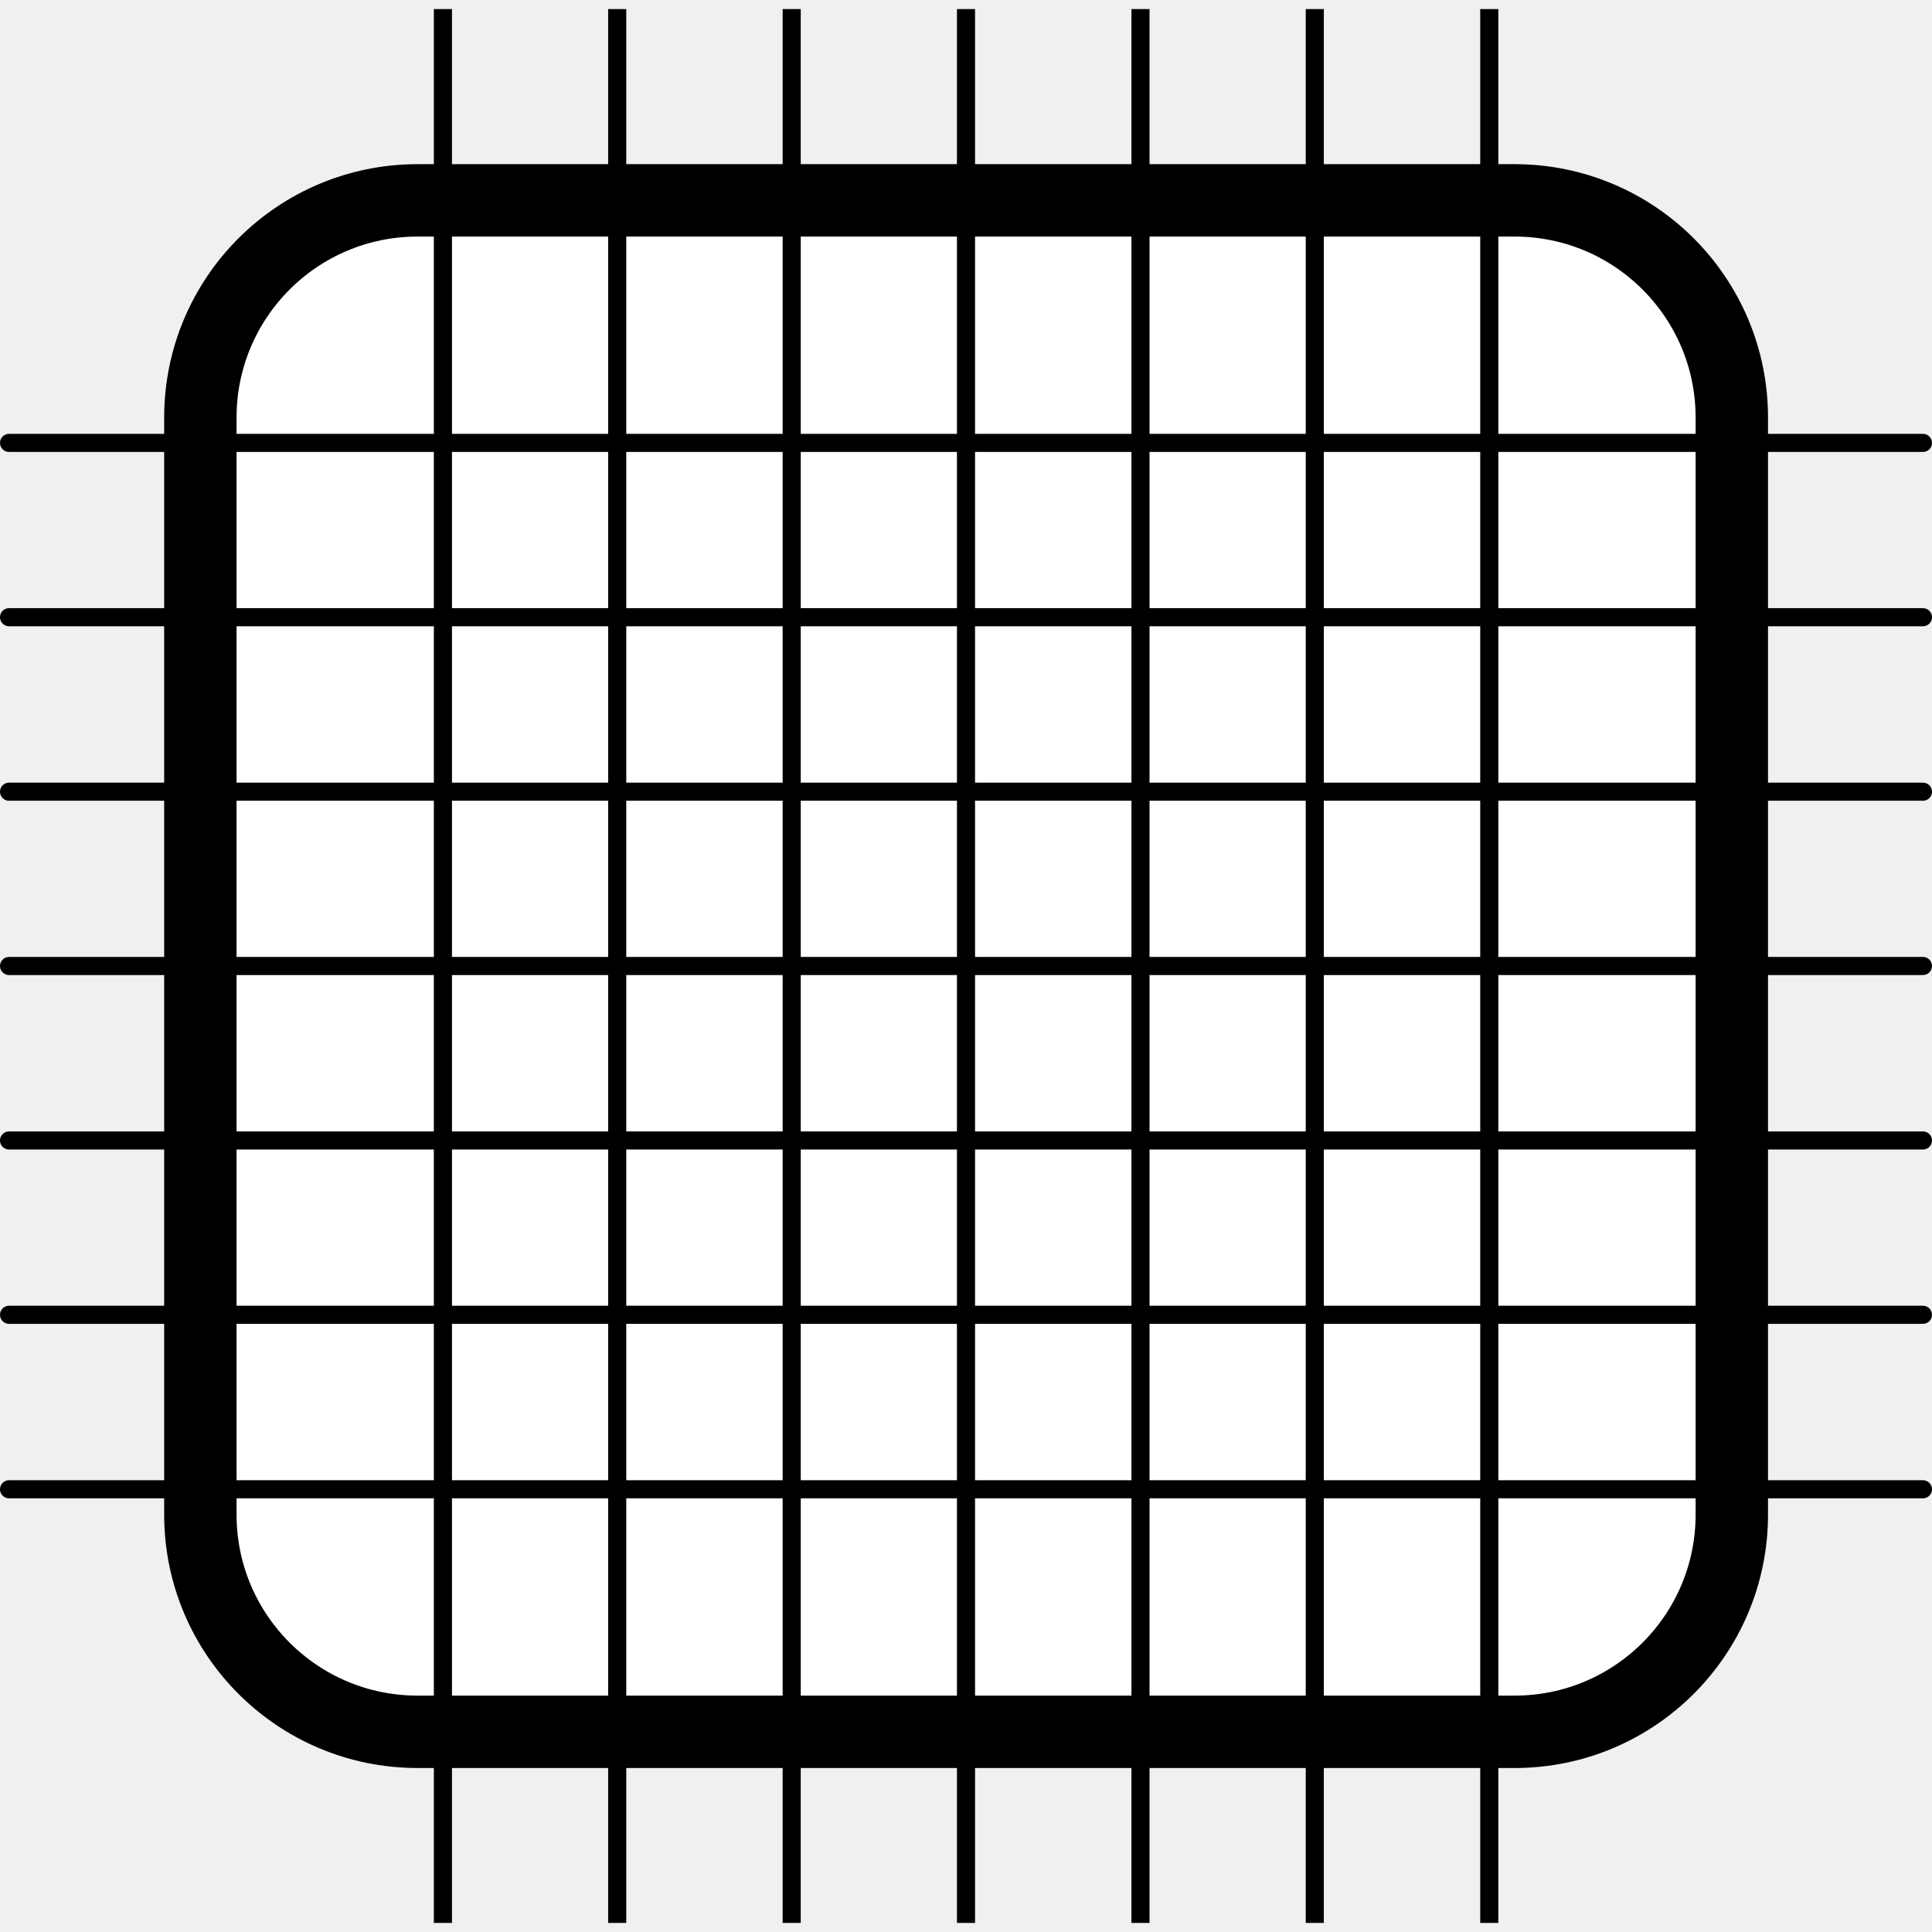
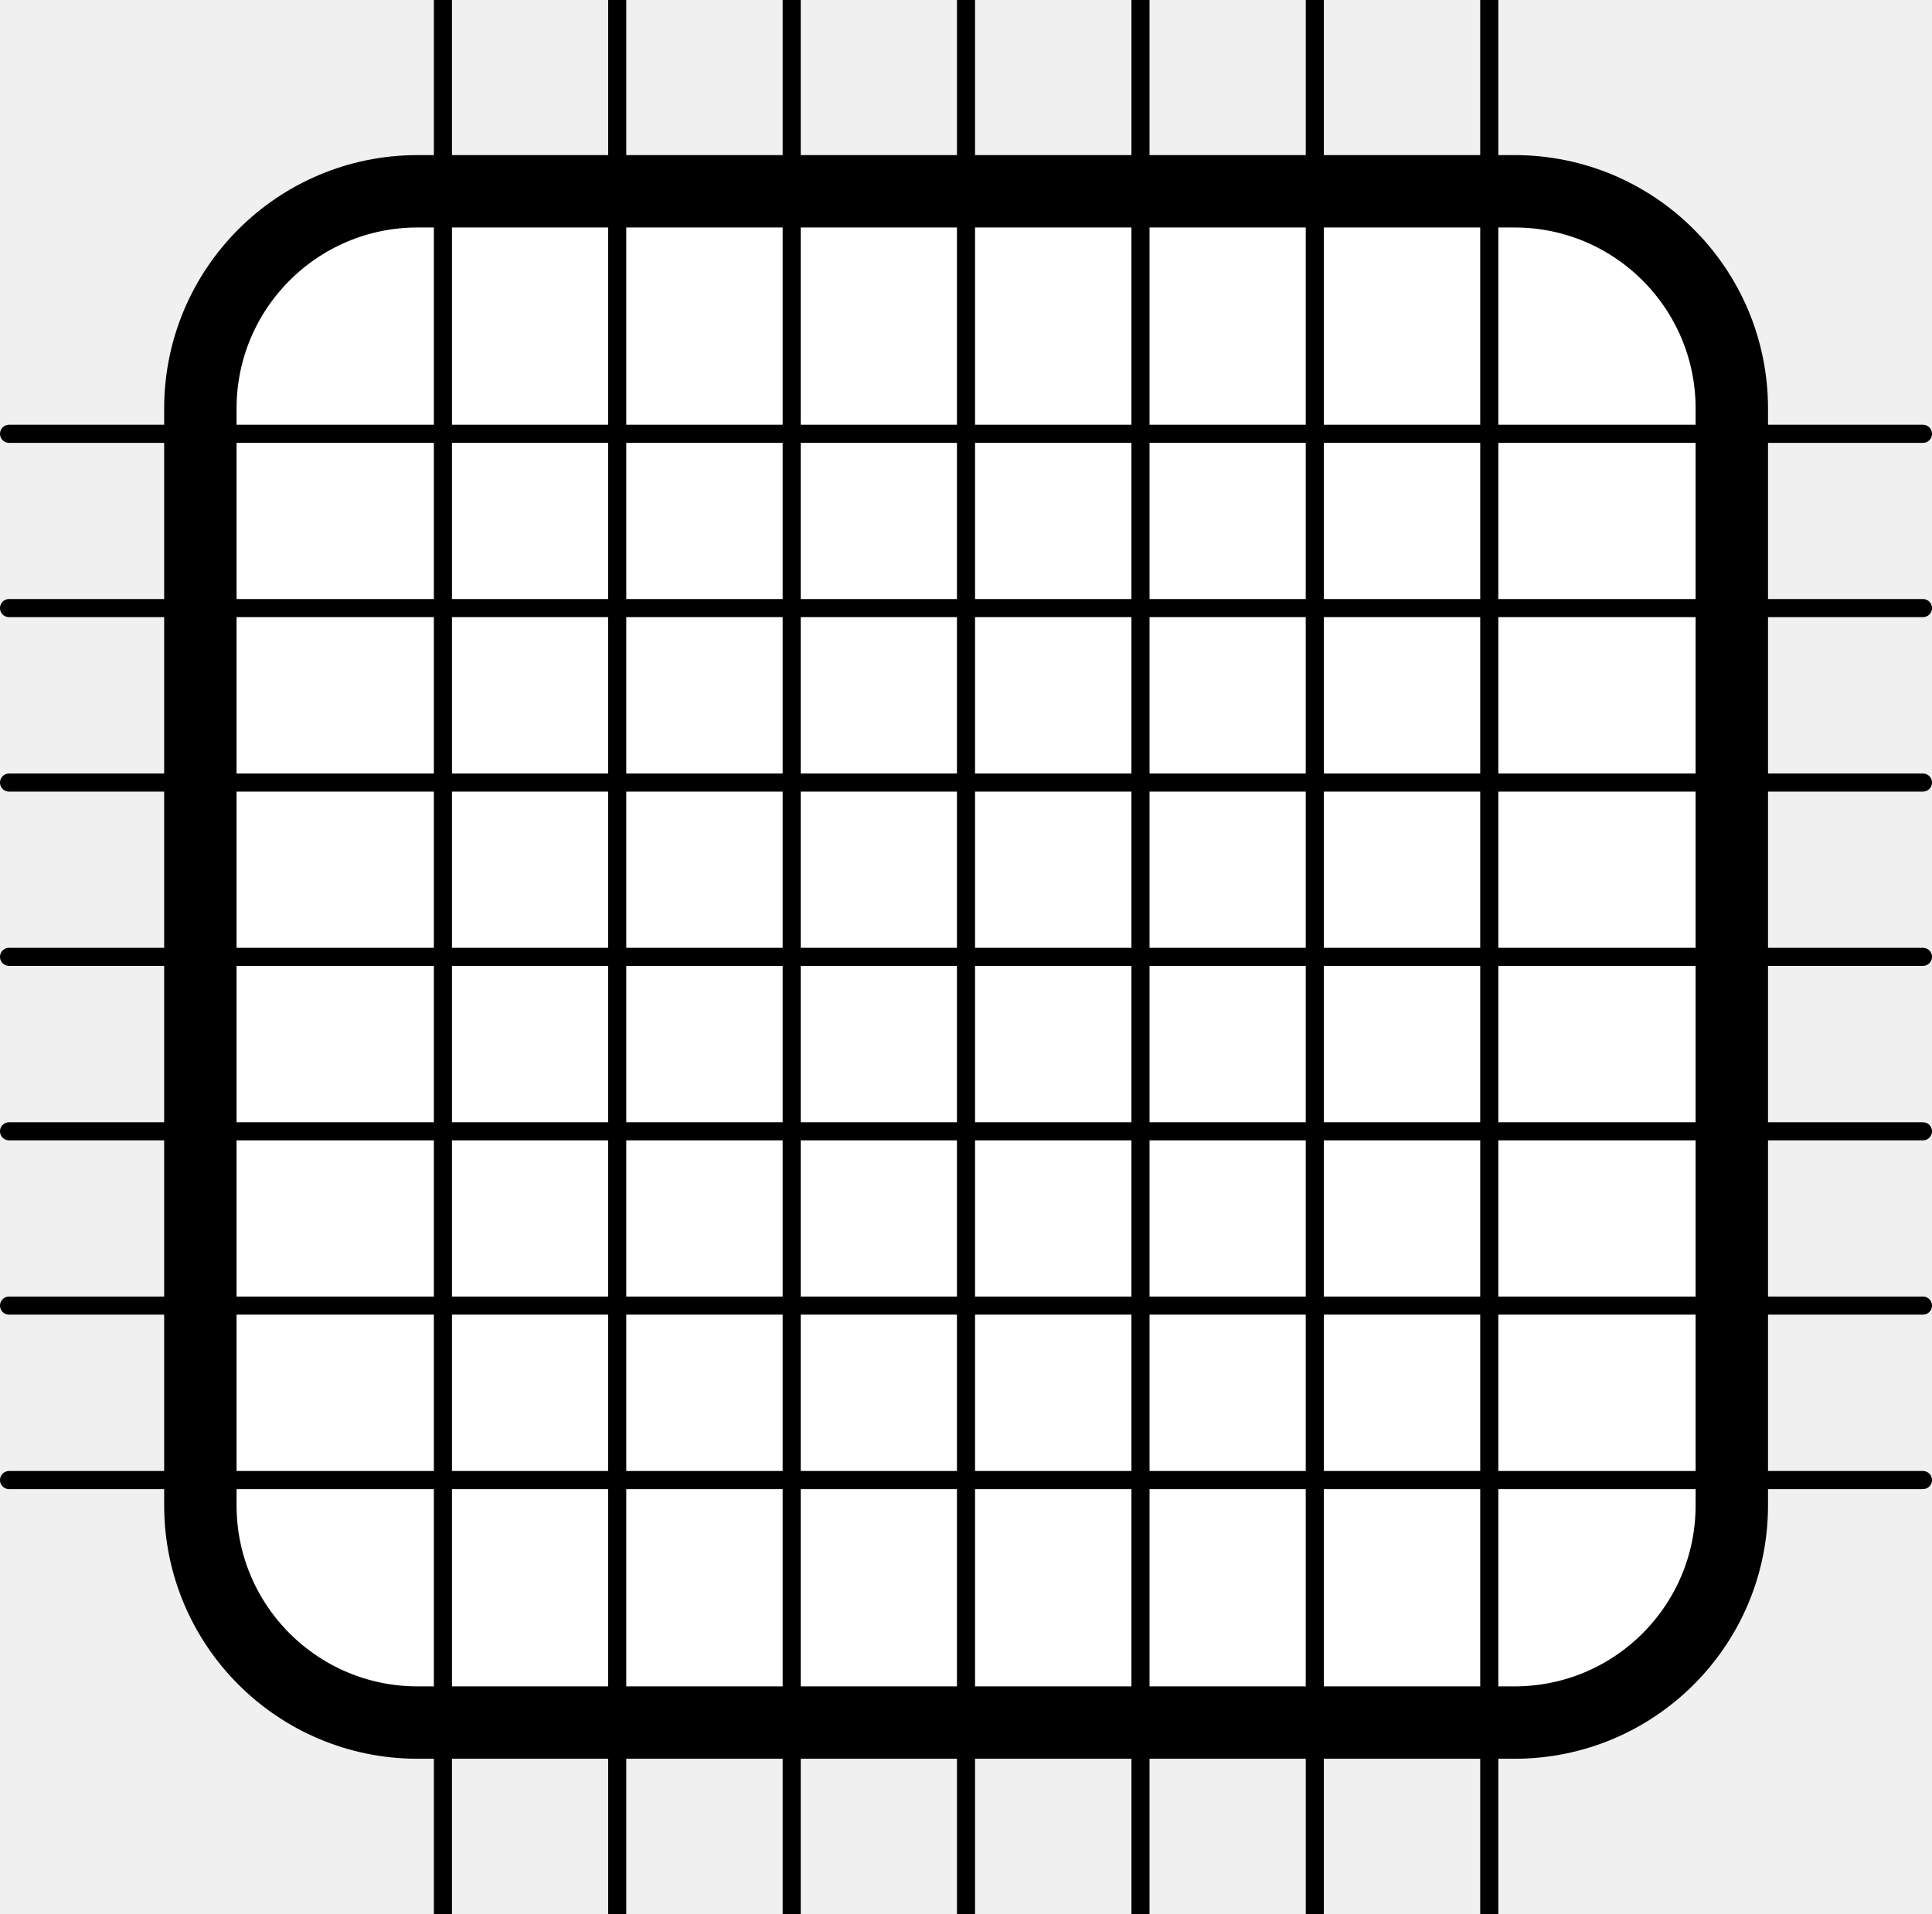
- <svg xmlns="http://www.w3.org/2000/svg" viewBox="0 0 106.74 106.74">
+ <svg xmlns="http://www.w3.org/2000/svg" width="106.74" height="105.74" viewBox="0 0 106.74 105.74">
  <defs>
-     <style>.cls-1,.cls-4,.cls-5{fill:none;}.cls-2{clip-path:url(#clip-path);}.cls-3{fill:#fff;}.cls-4,.cls-5{stroke:#000;stroke-linejoin:round;}.cls-4{stroke-width:4px;}.cls-5{stroke-linecap:round;}</style>
-     <clipPath id="clip-path" transform="translate(0 0.5)">
-       <rect class="cls-1" width="106.74" height="105.74" />
-     </clipPath>
+     <style>
+       .cls-1 {
+         fill: #fff;
+         stroke-width: 4px;
+       }
+ 
+       .cls-1, .cls-2 {
+         stroke: #000;
+         stroke-linejoin: round;
+       }
+ 
+       .cls-2 {
+         fill: none;
+         stroke-linecap: round;
+       }
+     </style>
  </defs>
-   <g id="Layer_2" data-name="Layer 2">
-     <g id="Layer_1-2" data-name="Layer 1">
-       <g class="cls-2">
-         <g class="cls-2">
-           <path class="cls-3" d="M23.07,10.57H83.68a12,12,0,0,1,12,12V83.18a12,12,0,0,1-12,12H23.07a12,12,0,0,1-12-12V22.57a12,12,0,0,1,12-12" transform="translate(0 0.5)" />
-           <rect class="cls-4" x="11.07" y="11.07" width="84.61" height="84.61" rx="12" />
-           <line class="cls-5" x1="24.47" y1="106.24" x2="24.47" y2="0.5" />
-           <line class="cls-5" x1="34.1" y1="106.24" x2="34.1" y2="0.5" />
-           <line class="cls-5" x1="43.74" y1="106.24" x2="43.74" y2="0.5" />
-           <line class="cls-5" x1="53.37" y1="106.24" x2="53.37" y2="0.5" />
-           <line class="cls-5" x1="63.01" y1="106.24" x2="63.01" y2="0.5" />
-           <line class="cls-5" x1="72.64" y1="106.24" x2="72.64" y2="0.5" />
-           <line class="cls-5" x1="82.28" y1="106.24" x2="82.28" y2="0.5" />
-           <line class="cls-5" x1="0.5" y1="24.47" x2="106.24" y2="24.47" />
-           <line class="cls-5" x1="0.5" y1="34.1" x2="106.24" y2="34.1" />
-           <line class="cls-5" x1="0.5" y1="43.74" x2="106.24" y2="43.74" />
-           <line class="cls-5" x1="0.5" y1="53.37" x2="106.24" y2="53.37" />
-           <line class="cls-5" x1="0.5" y1="63.01" x2="106.24" y2="63.01" />
-           <line class="cls-5" x1="0.5" y1="72.64" x2="106.24" y2="72.64" />
-           <line class="cls-5" x1="0.5" y1="82.28" x2="106.24" y2="82.28" />
-         </g>
+   <g id="MATERIALI">
+     <g id="Stoffa">
+       <rect class="cls-1" x="11.07" y="10.57" width="84.61" height="84.61" rx="12" />
+       <g>
+         <line class="cls-2" x1="24.47" y1="105.74" x2="24.47" />
+         <line class="cls-2" x1="34.1" y1="105.74" x2="34.1" />
+         <line class="cls-2" x1="43.74" y1="105.74" x2="43.74" />
+         <line class="cls-2" x1="53.37" y1="105.74" x2="53.37" />
+         <line class="cls-2" x1="63.01" y1="105.74" x2="63.01" />
+         <line class="cls-2" x1="72.64" y1="105.74" x2="72.64" />
+         <line class="cls-2" x1="82.28" y1="105.74" x2="82.28" />
+       </g>
+       <g>
+         <line class="cls-2" x1="0.5" y1="23.97" x2="106.24" y2="23.97" />
+         <line class="cls-2" x1="0.5" y1="33.6" x2="106.24" y2="33.6" />
+         <line class="cls-2" x1="0.5" y1="43.24" x2="106.24" y2="43.24" />
+         <line class="cls-2" x1="0.5" y1="52.87" x2="106.24" y2="52.87" />
+         <line class="cls-2" x1="0.5" y1="62.51" x2="106.24" y2="62.51" />
+         <line class="cls-2" x1="0.5" y1="72.14" x2="106.24" y2="72.14" />
+         <line class="cls-2" x1="0.5" y1="81.78" x2="106.24" y2="81.78" />
      </g>
    </g>
  </g>
</svg>
